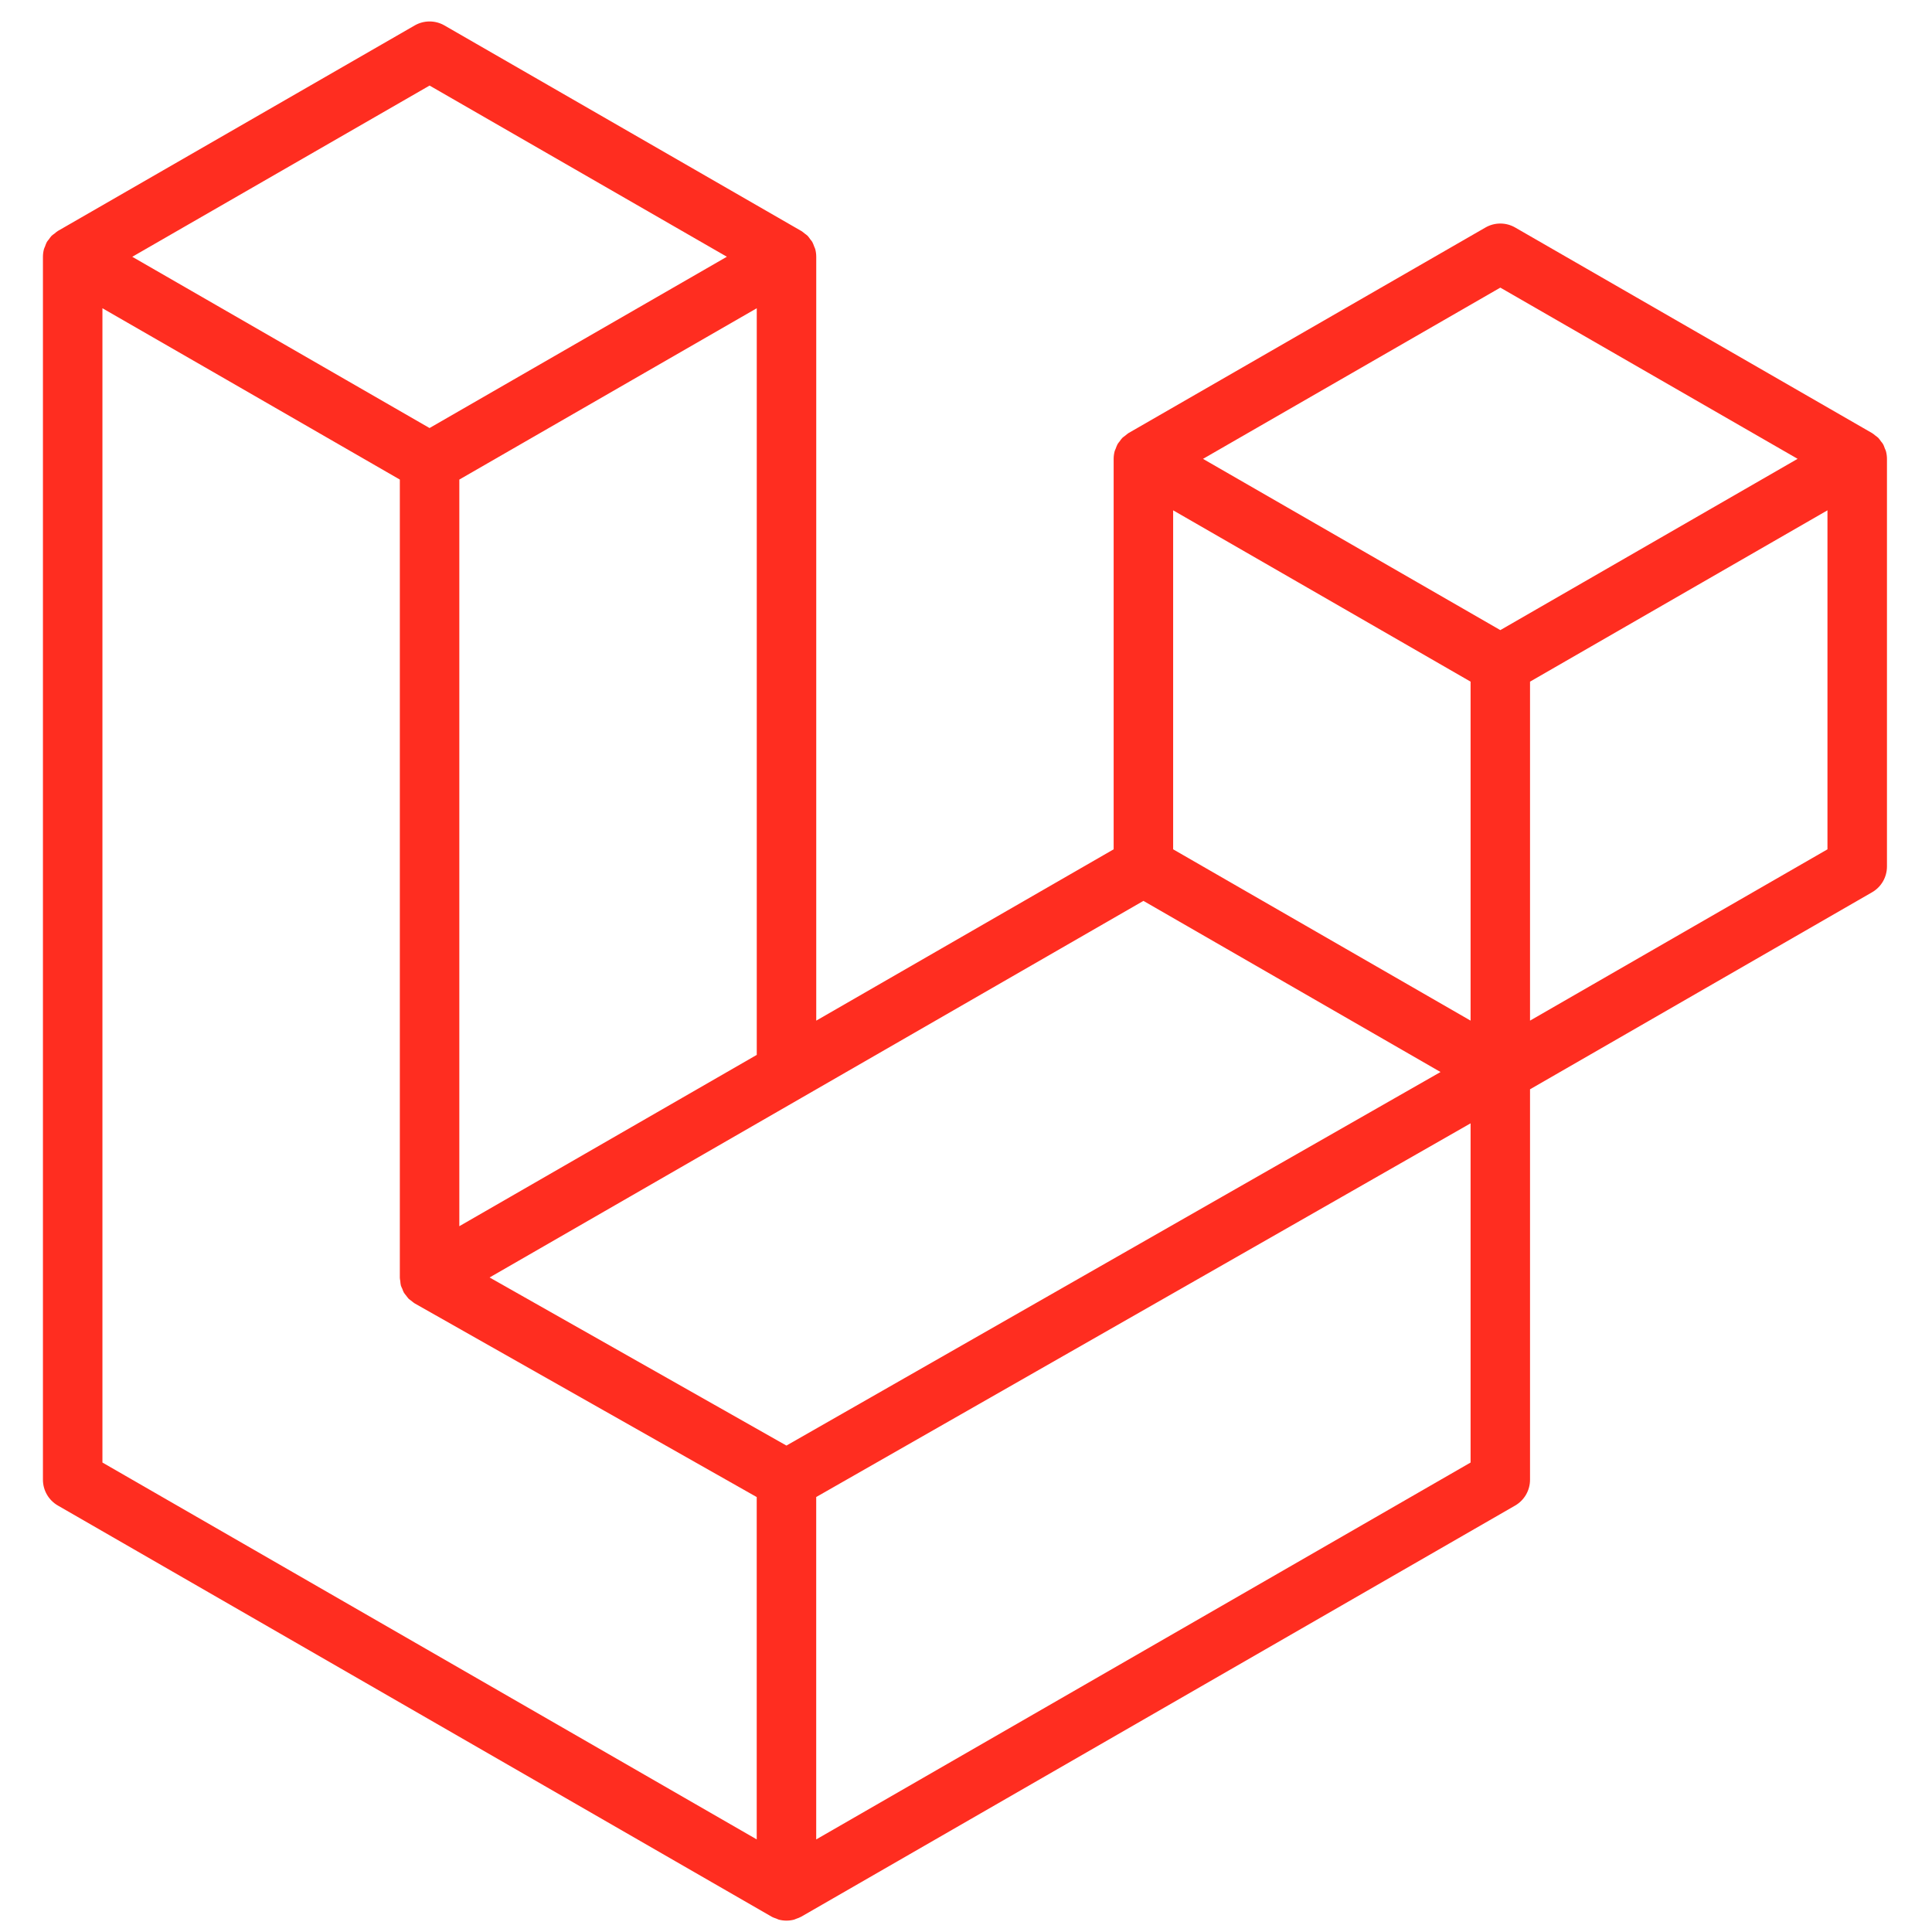
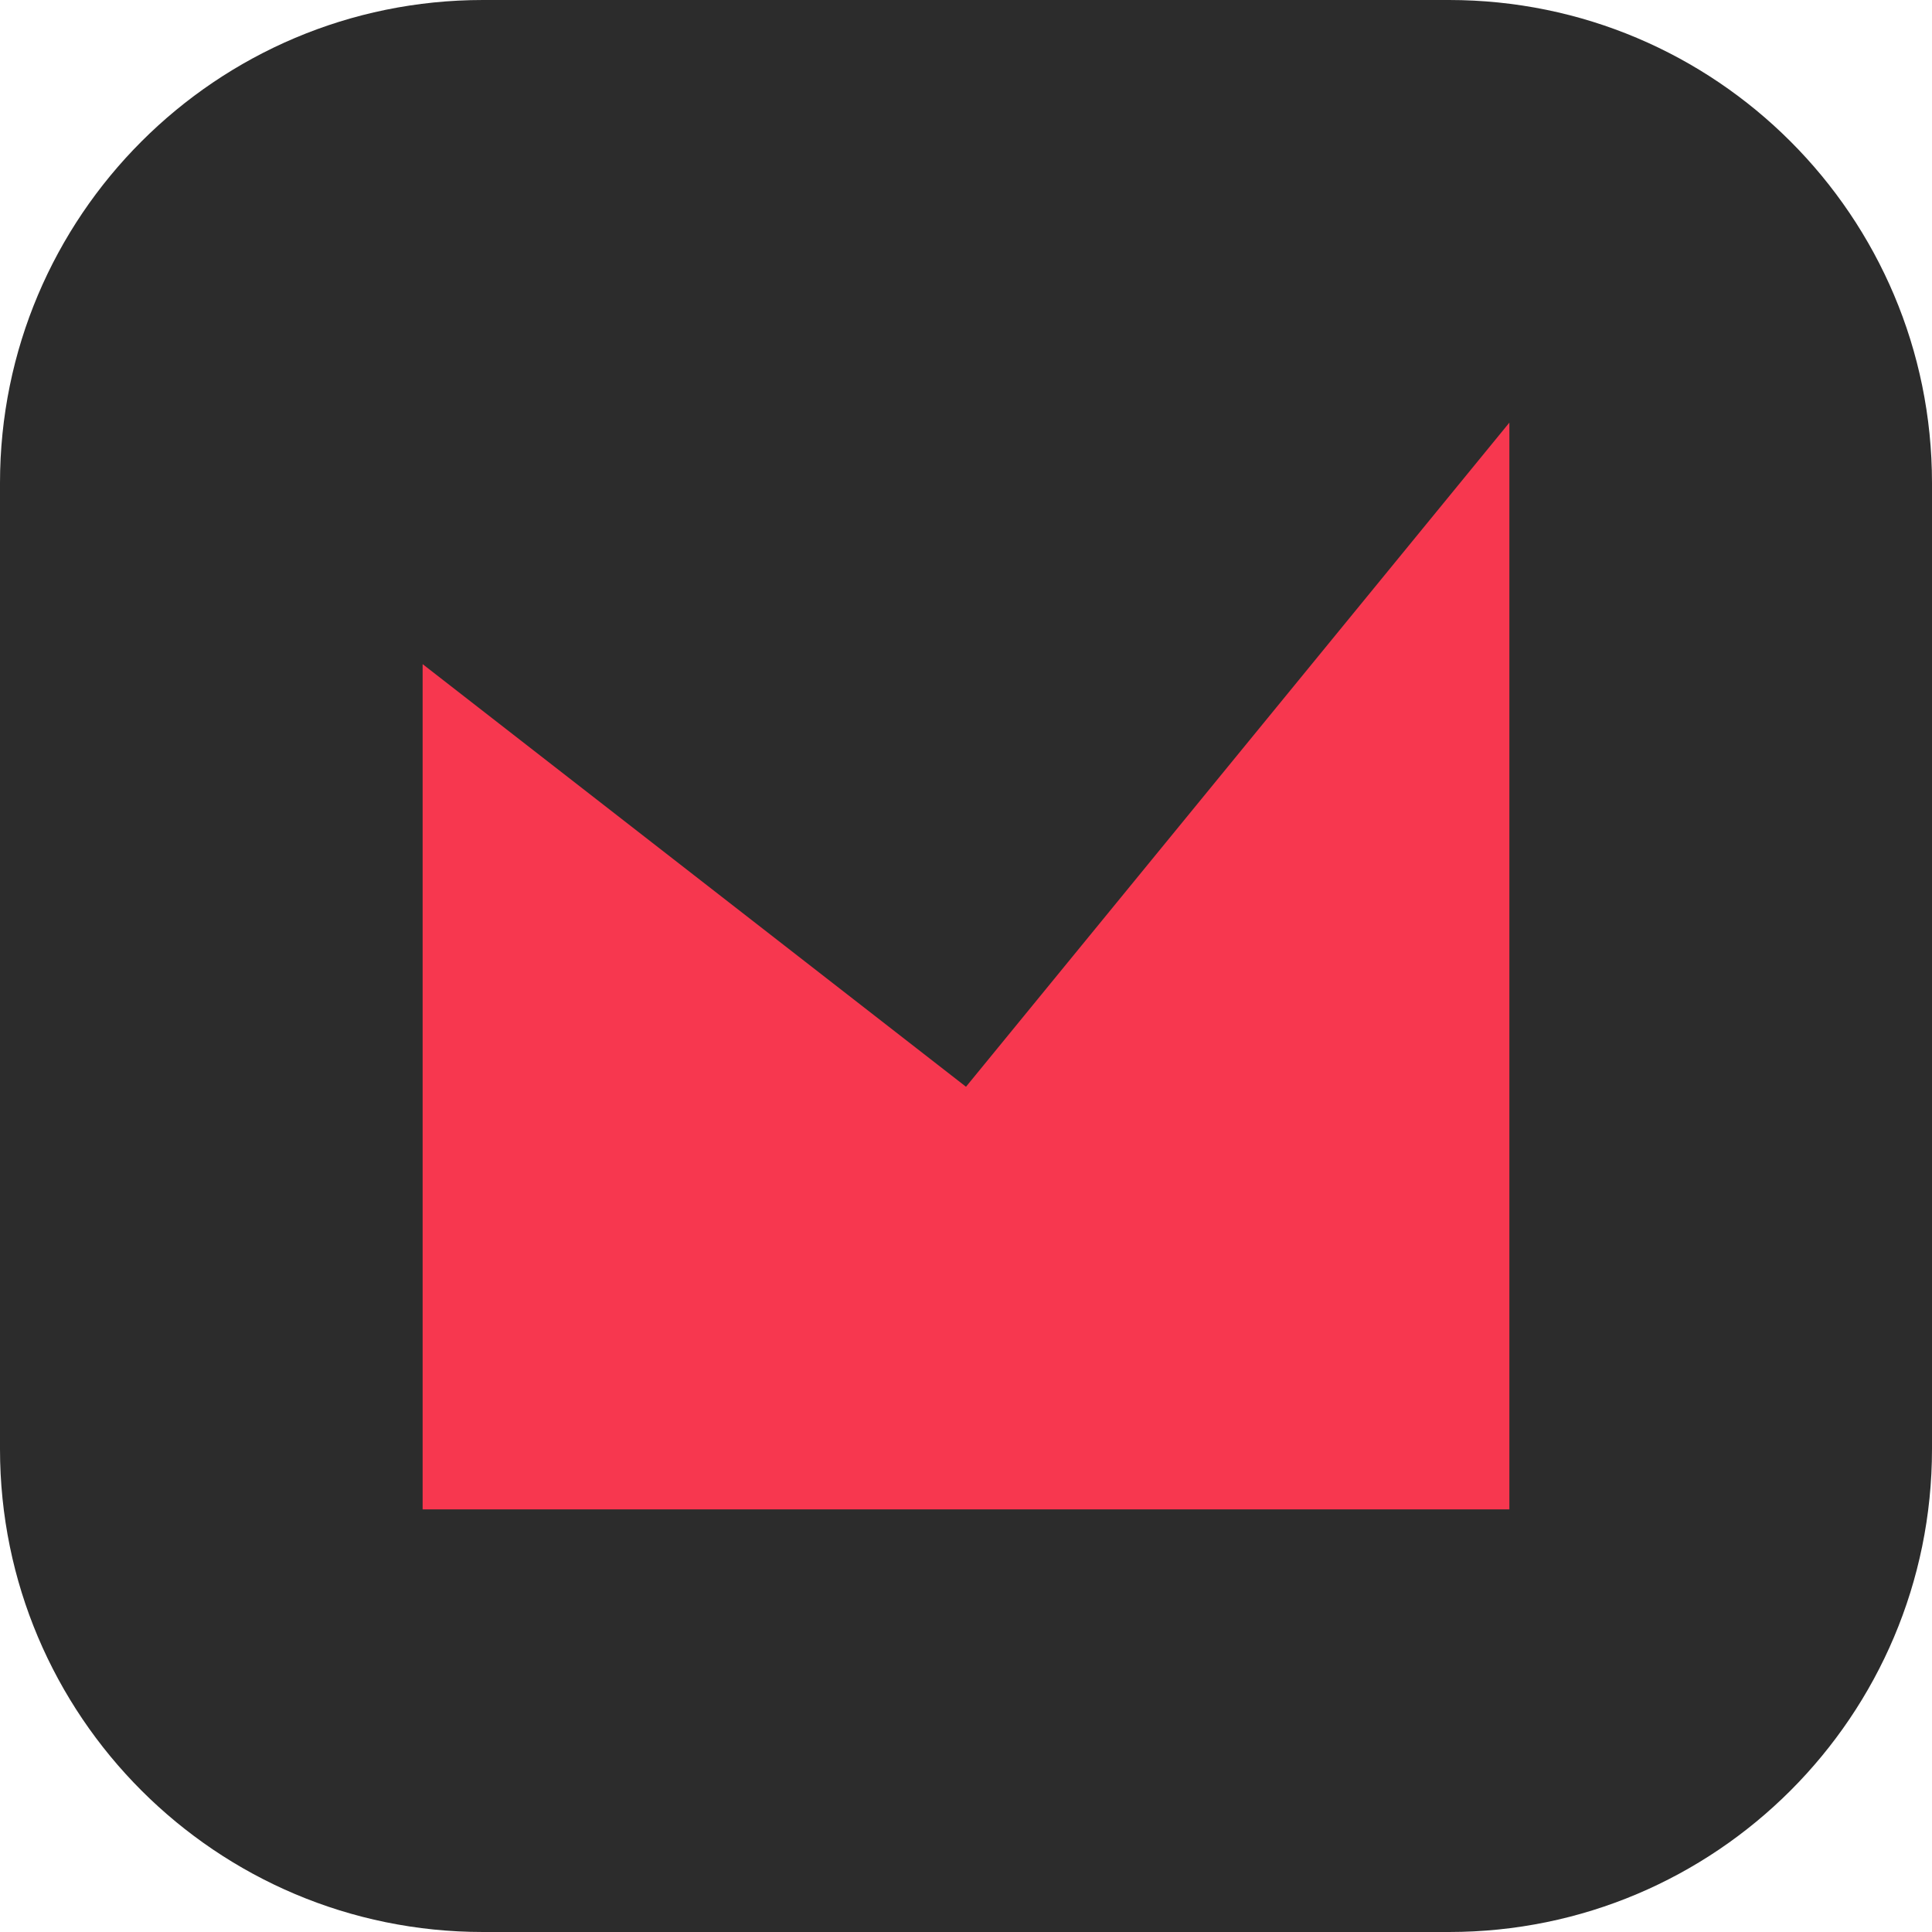
- <svg xmlns="http://www.w3.org/2000/svg" width="166" height="166" viewBox="0 0 166 166" fill="none">
-   <path fill-rule="evenodd" clip-rule="evenodd" d="M162.041 38.759C162.099 38.977 162.129 39.201 162.13 39.426V74.452C162.13 74.902 162.011 75.344 161.786 75.733C161.561 76.122 161.237 76.444 160.847 76.668L131.462 93.594V127.141C131.462 128.054 130.977 128.897 130.186 129.357L68.847 164.683C68.707 164.763 68.554 164.814 68.401 164.868C68.343 164.887 68.289 164.922 68.228 164.938C67.8 165.051 67.349 165.051 66.92 164.938C66.85 164.919 66.786 164.881 66.719 164.855C66.579 164.804 66.432 164.76 66.298 164.683L4.972 129.357C4.583 129.133 4.259 128.81 4.034 128.421C3.808 128.032 3.69 127.591 3.689 127.141L3.689 22.063C3.689 21.834 3.721 21.61 3.779 21.393C3.798 21.32 3.843 21.253 3.868 21.179C3.916 21.045 3.961 20.908 4.031 20.783C4.079 20.7 4.149 20.633 4.206 20.557C4.28 20.454 4.347 20.349 4.433 20.26C4.506 20.186 4.602 20.132 4.685 20.068C4.778 19.992 4.861 19.909 4.966 19.848L35.633 2.185C36.022 1.961 36.462 1.844 36.91 1.844C37.358 1.844 37.798 1.961 38.186 2.185L68.851 19.848H68.857C68.959 19.912 69.045 19.992 69.138 20.065C69.221 20.129 69.313 20.186 69.387 20.257C69.476 20.349 69.54 20.454 69.616 20.557C69.671 20.633 69.744 20.7 69.789 20.783C69.862 20.911 69.904 21.045 69.955 21.179C69.98 21.253 70.025 21.32 70.044 21.396C70.103 21.614 70.133 21.838 70.133 22.063V87.694L95.686 72.974V39.423C95.686 39.2 95.718 38.973 95.775 38.759C95.798 38.683 95.839 38.615 95.865 38.542C95.916 38.408 95.96 38.271 96.031 38.146C96.079 38.063 96.149 37.996 96.203 37.92C96.279 37.818 96.343 37.712 96.433 37.623C96.506 37.549 96.599 37.495 96.681 37.431C96.777 37.355 96.86 37.272 96.962 37.211L127.633 19.548C128.021 19.324 128.461 19.206 128.91 19.206C129.358 19.206 129.798 19.324 130.186 19.548L160.85 37.211C160.959 37.275 161.042 37.355 161.137 37.428C161.217 37.492 161.31 37.549 161.383 37.62C161.473 37.712 161.536 37.818 161.613 37.92C161.67 37.996 161.741 38.063 161.785 38.146C161.859 38.271 161.9 38.408 161.951 38.542C161.98 38.615 162.021 38.683 162.041 38.759ZM157.018 72.974V43.848L146.287 50.028L131.462 58.568V87.694L157.021 72.974H157.018ZM126.354 125.663V96.518L111.771 104.85L70.13 128.626V158.046L126.354 125.663ZM8.801 26.485V125.663L65.018 158.043V128.629L35.649 112L35.64 111.994L35.627 111.988C35.528 111.93 35.445 111.847 35.353 111.777C35.273 111.713 35.18 111.662 35.11 111.592L35.104 111.582C35.021 111.502 34.963 111.403 34.893 111.314C34.829 111.228 34.753 111.154 34.702 111.065L34.699 111.055C34.641 110.96 34.606 110.845 34.565 110.736C34.523 110.64 34.469 110.551 34.443 110.449C34.411 110.328 34.405 110.197 34.392 110.072C34.379 109.976 34.354 109.881 34.354 109.785V109.778V41.205L19.532 32.662L8.801 26.485ZM36.913 7.35L11.364 22.063L36.907 36.777L62.453 22.06L36.907 7.35H36.913ZM50.2 99.174L65.022 90.637V26.485L54.291 32.665L39.466 41.205V105.357L50.2 99.174ZM128.91 24.713L103.363 39.426L128.91 54.14L154.453 39.423L128.91 24.713ZM126.354 58.568L111.529 50.028L100.798 43.848V72.974L115.619 81.511L126.354 87.694V58.568ZM67.571 124.205L105.042 102.803L123.772 92.109L98.245 77.405L68.854 94.334L42.066 109.762L67.571 124.205Z" fill="#FF2D20" />
+ <svg xmlns="http://www.w3.org/2000/svg" width="64" height="64" viewBox="0 0 64 64">
+   <rect width="64" height="64" rx="16" fill="#2C2C2C" />
+   <path d="M14 50 L14 22 L32 36 L50 14 L50 50 Z" fill="#F7374F" />
</svg>
